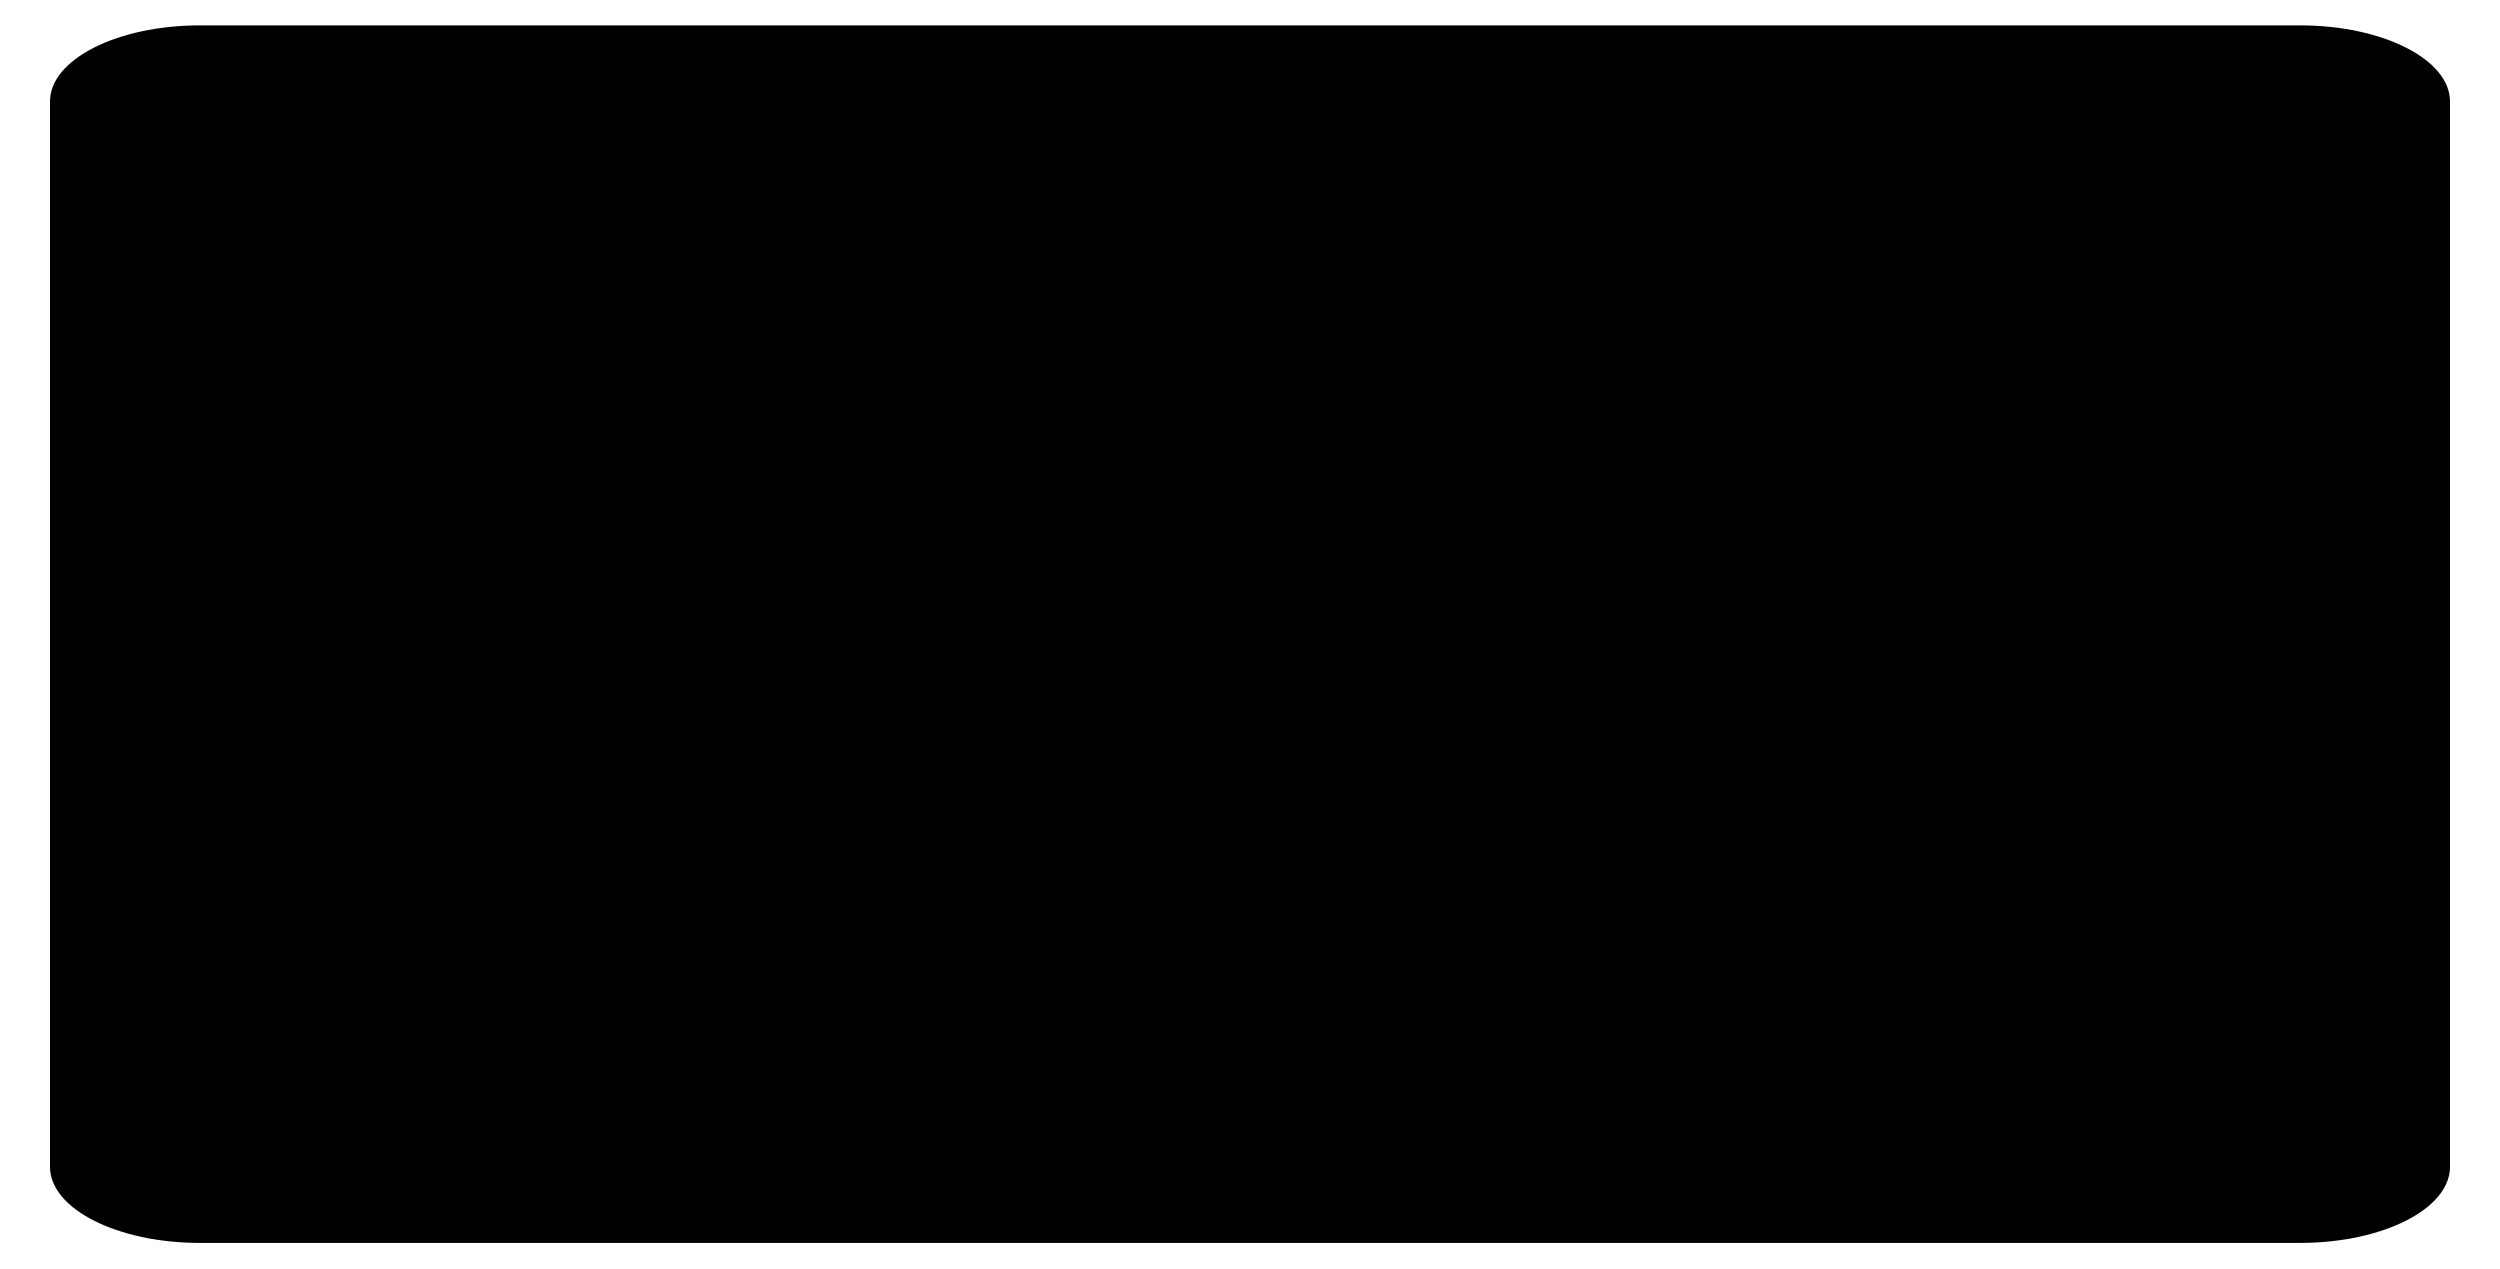
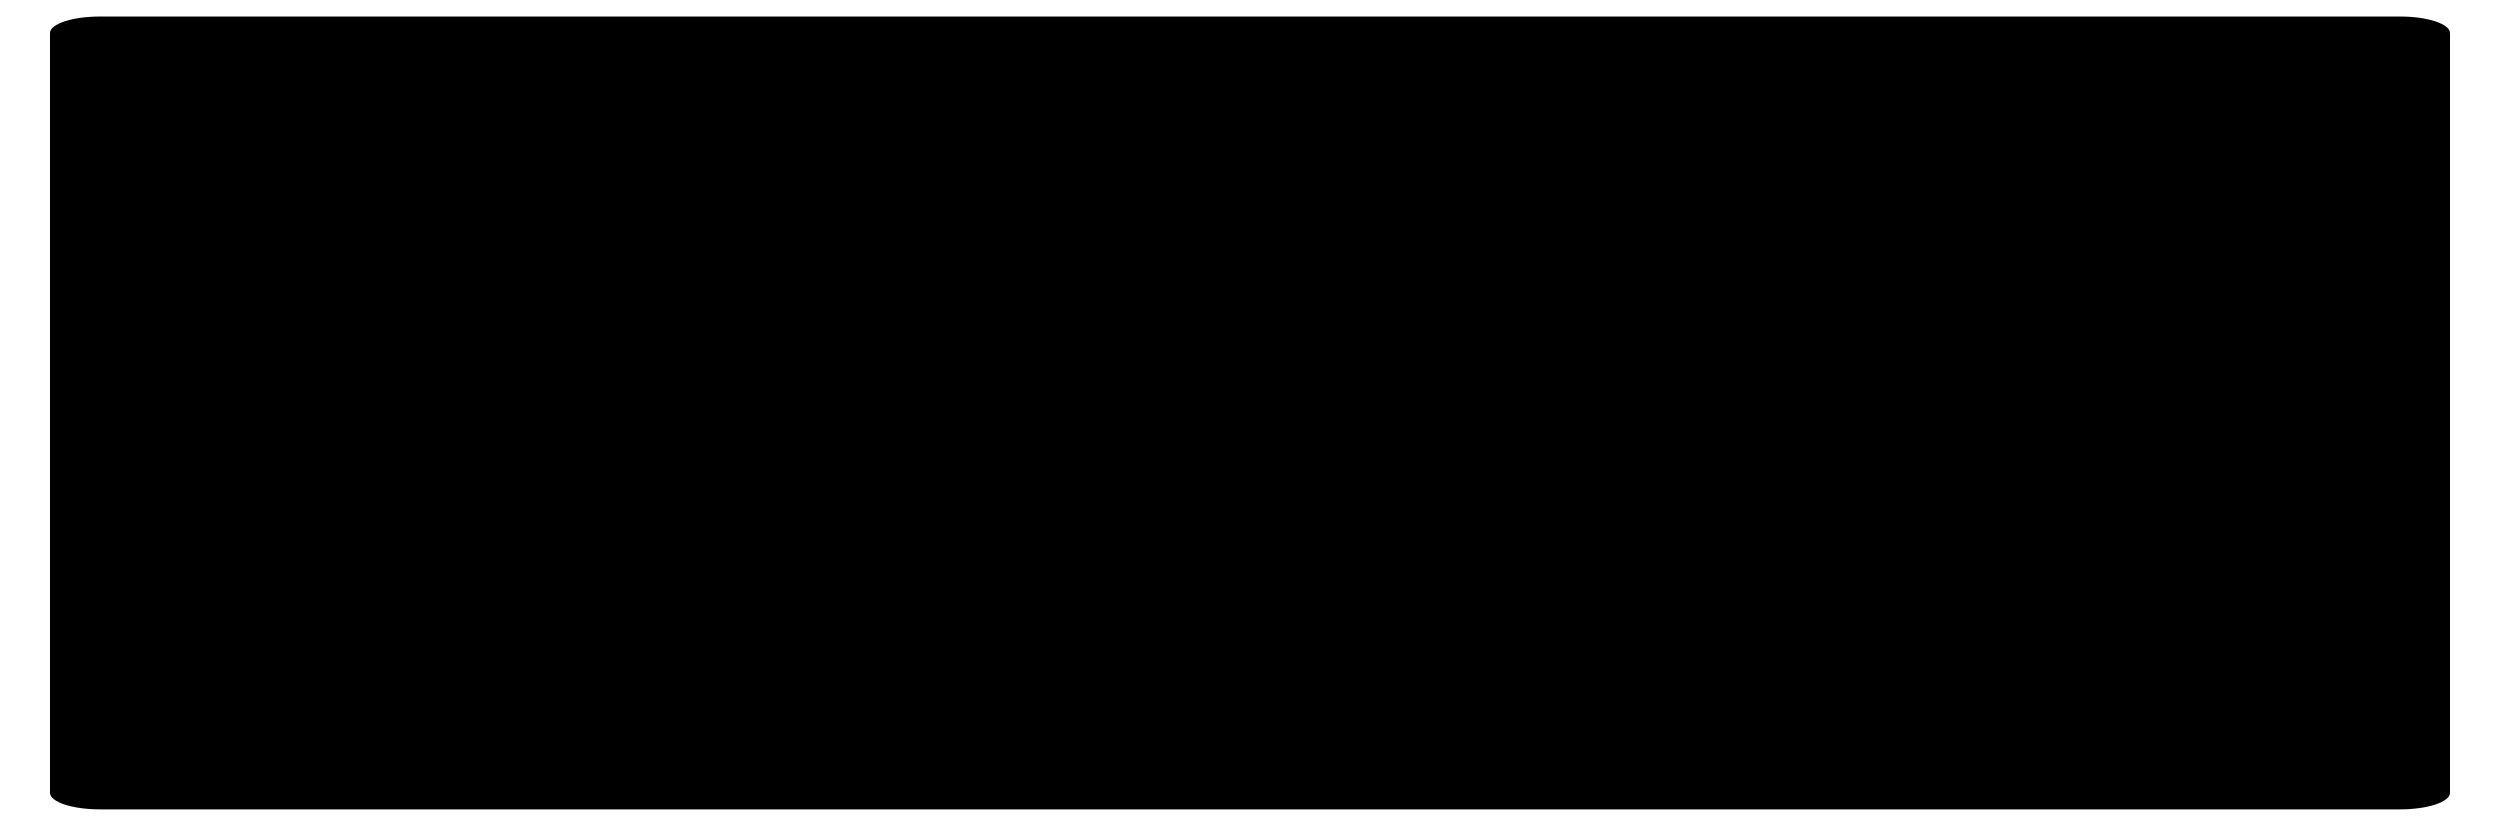
- <svg xmlns="http://www.w3.org/2000/svg" viewBox="0 0 100 100" width="205" height="104" preserveAspectRatio="none">
-   <rect x="2" y="2" width="96" height="96" rx="6" fill="{{fill}}" stroke="{{stroke}}" stroke-width="1" vector-effect="non-scaling-stroke" class="node-shape" />
-   <rect x="14" y="25" width="20" height="26" rx="3" fill="none" stroke="{{stroke}}" stroke-width="2" vector-effect="non-scaling-stroke" class="node-detail" />
-   <rect x="66" y="25" width="20" height="26" rx="3" fill="none" stroke="{{stroke}}" stroke-width="2" vector-effect="non-scaling-stroke" class="node-detail" />
-   <path d="M34 32H62M58 28L62 32L58 36M66 44H38M42 40L38 44L42 48" fill="none" stroke="{{stroke}}" stroke-width="2" stroke-linecap="round" stroke-linejoin="round" vector-effect="non-scaling-stroke" class="node-detail" />
+ <svg xmlns="http://www.w3.org/2000/svg" viewBox="0 0 100 100" width="224" height="74" preserveAspectRatio="none">
+   <rect x="2" y="2" width="96" height="96" rx="2" fill="{{fill}}" stroke="{{stroke}}" stroke-width="1" vector-effect="non-scaling-stroke" class="node-shape" />
+   <rect x="5" y="34" width="7" height="25" rx="2" fill="none" stroke="{{stroke}}" stroke-width="2" vector-effect="non-scaling-stroke" class="node-detail" />
+   <rect x="24" y="34" width="7" height="25" rx="2" fill="none" stroke="{{stroke}}" stroke-width="2" vector-effect="non-scaling-stroke" class="node-detail" />
+   <path d="M12 41H22M19 38L22 41L19 44M24 52H14M17 49L14 52L17 55" fill="none" stroke="{{stroke}}" stroke-width="2" stroke-linecap="round" stroke-linejoin="round" vector-effect="non-scaling-stroke" class="node-detail" />
</svg>
